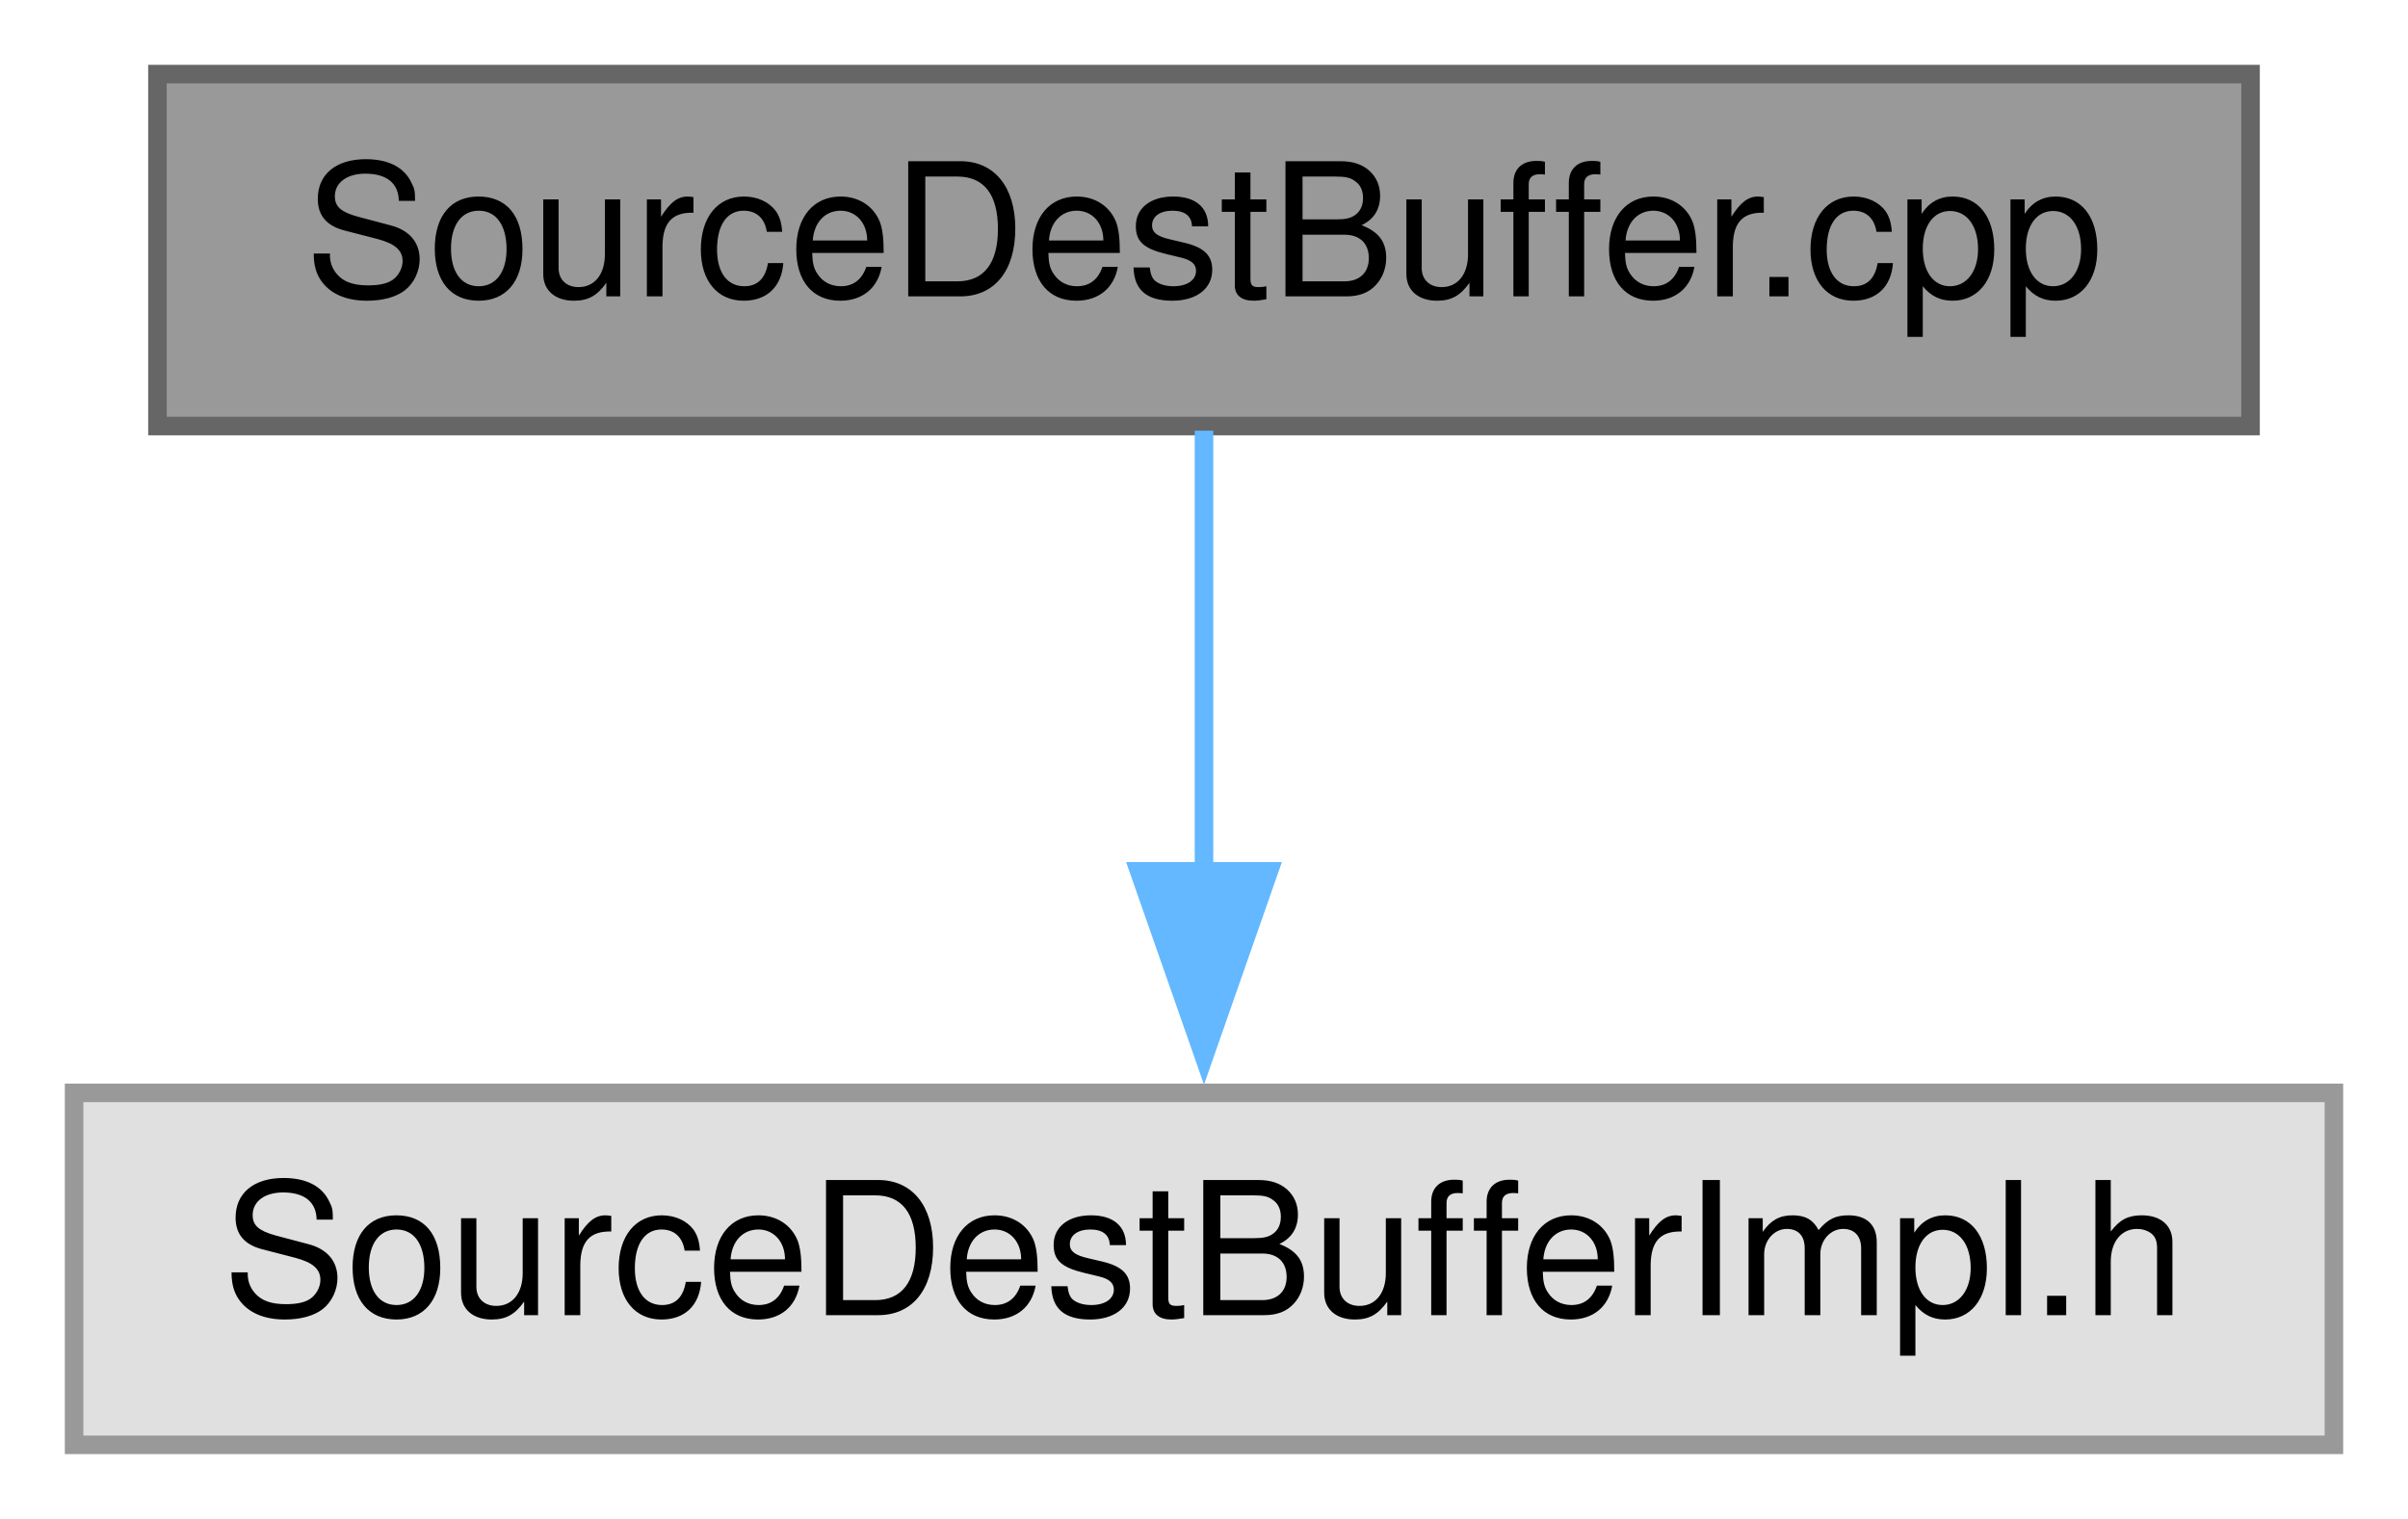
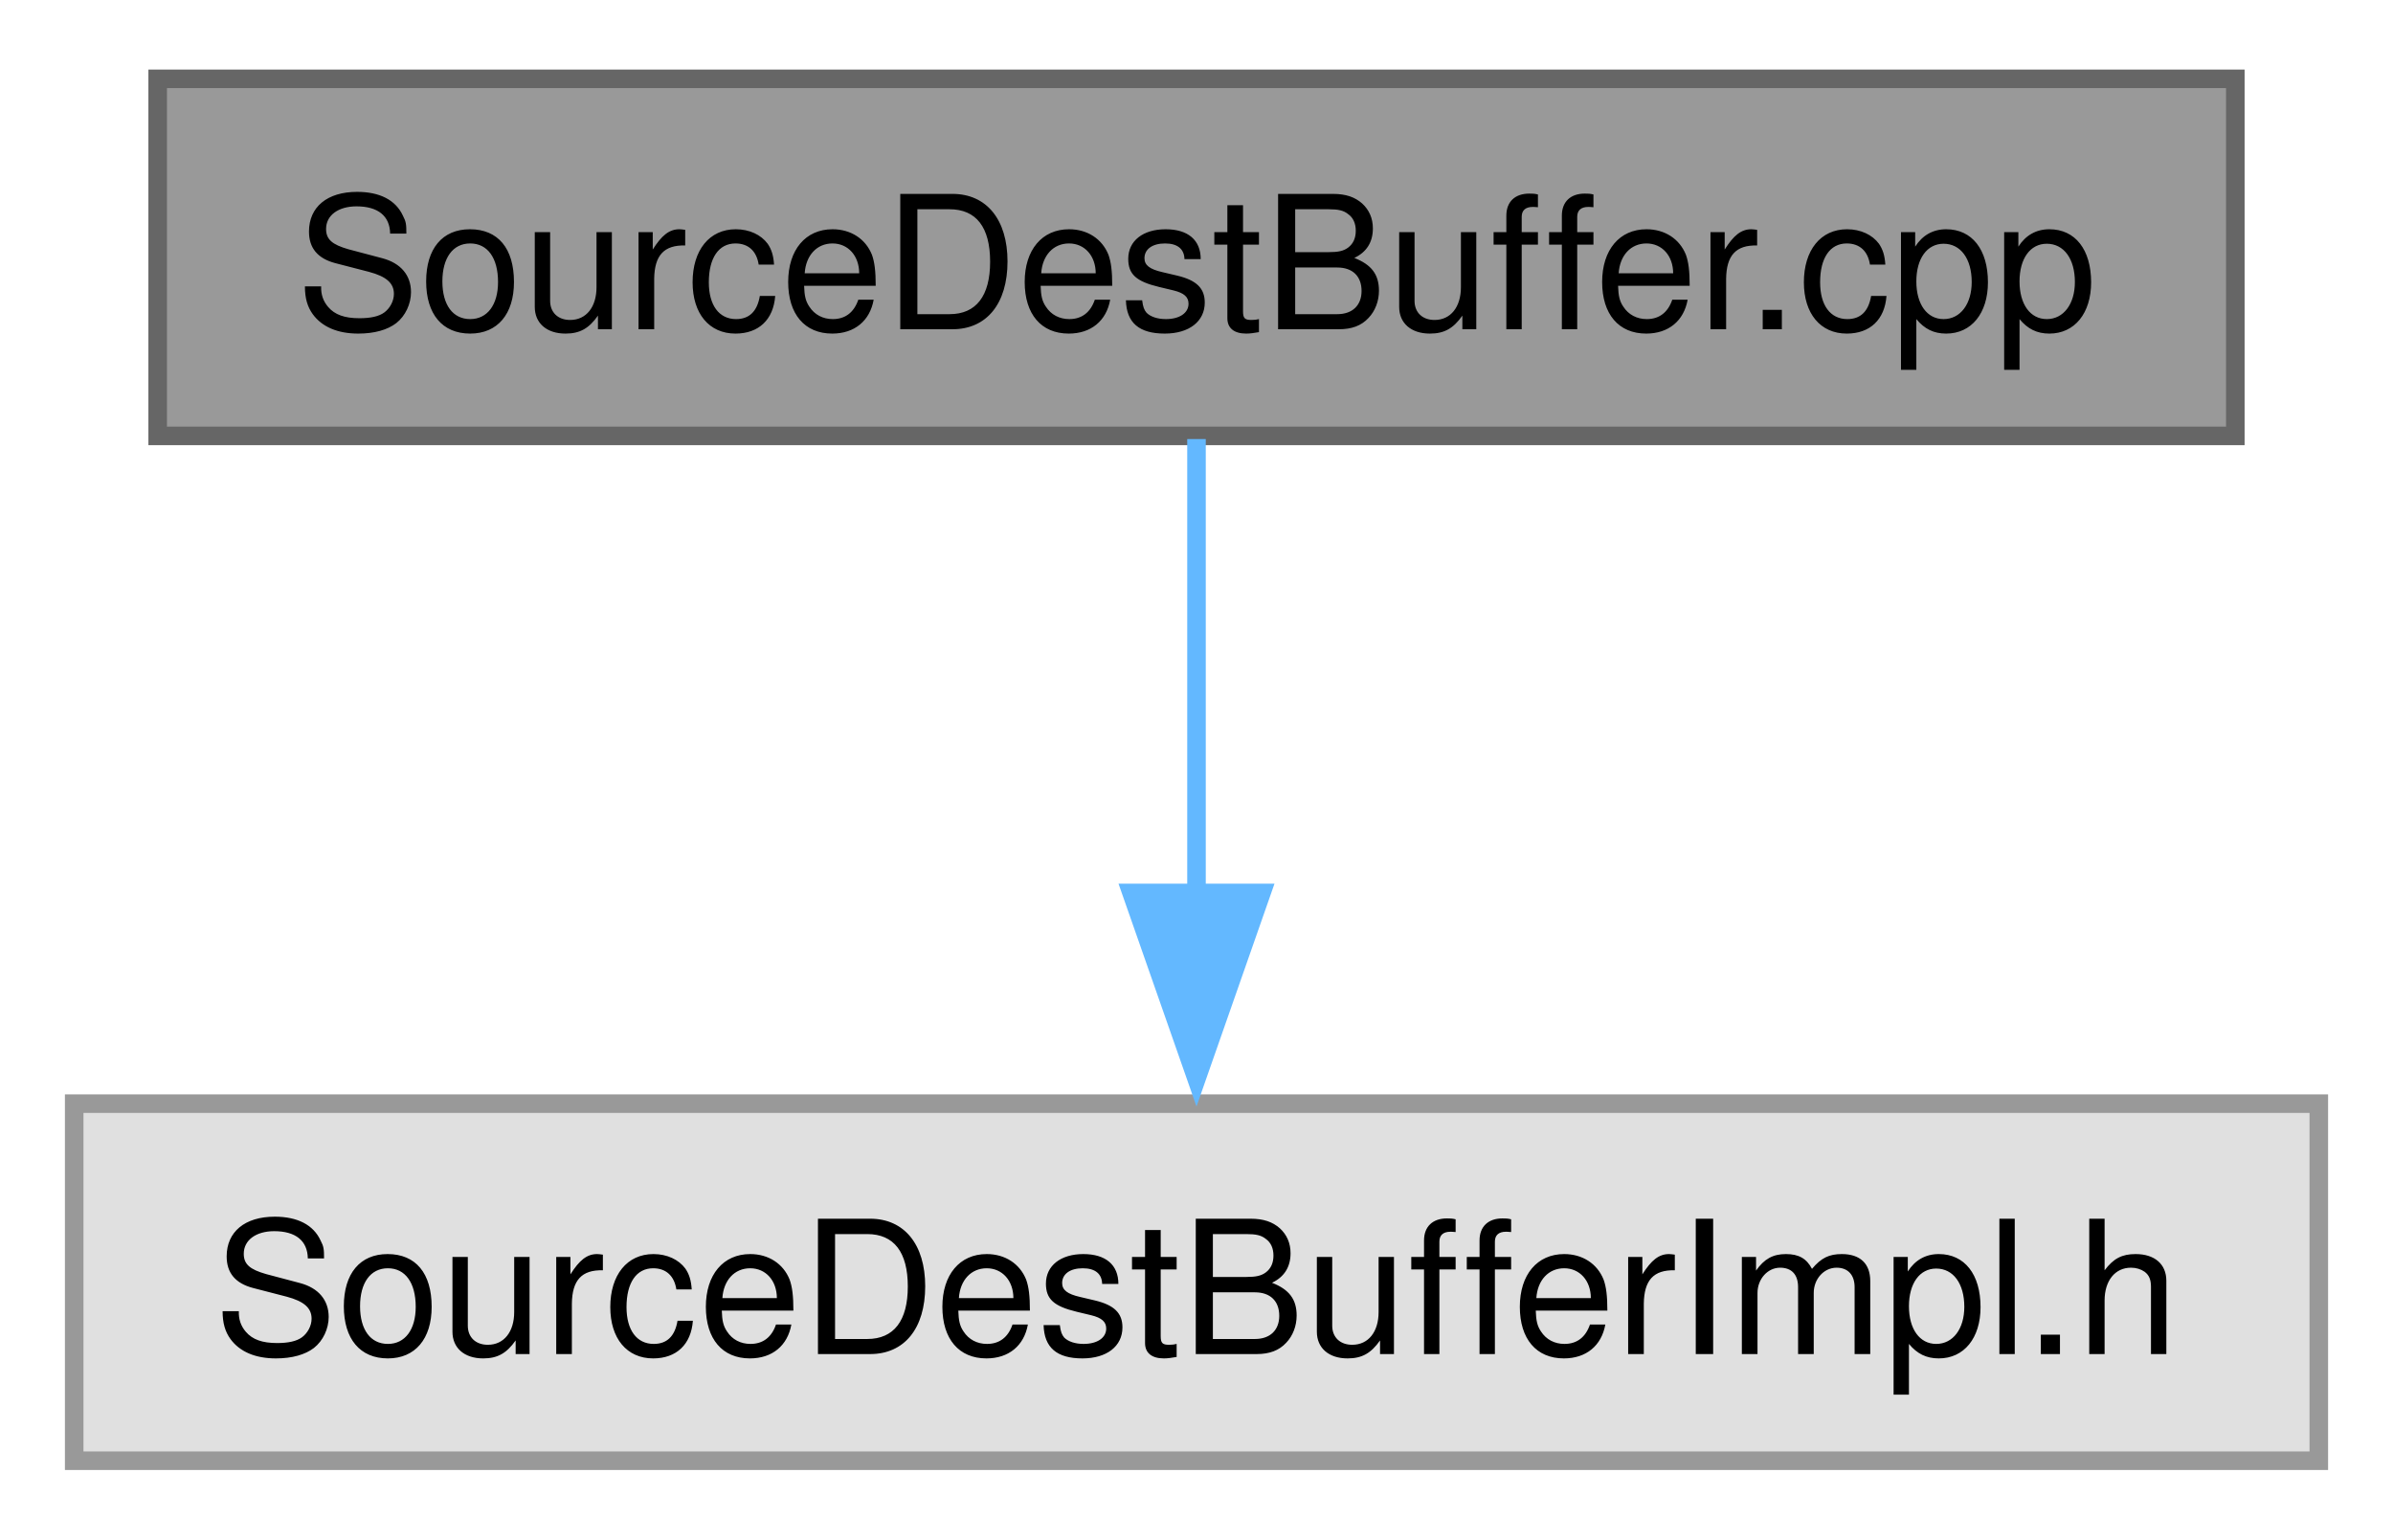
- <svg xmlns="http://www.w3.org/2000/svg" xmlns:xlink="http://www.w3.org/1999/xlink" width="130pt" height="82pt" viewBox="0.00 0.00 130.00 82.00">
-   <g id="graph0" class="graph" transform="scale(1 1) rotate(0) translate(4 78)">
+ <svg xmlns="http://www.w3.org/2000/svg" xmlns:xlink="http://www.w3.org/1999/xlink" width="129pt" height="83pt" viewBox="0.00 0.00 129.00 82.50">
+   <g id="graph0" class="graph" transform="scale(1 1) rotate(0) translate(4 78.5)">
    <g id="node1" class="node">
      <g id="a_node1">
        <a xlink:title=" ">
-           <polygon fill="#999999" stroke="#666666" points="117.5,-74 4.5,-74 4.5,-55 117.5,-55 117.5,-74" />
-           <text text-anchor="middle" x="61" y="-62" font-family="Helvetica,sans-Serif" font-size="10.00">SourceDestBuffer.cpp</text>
+           <polygon fill="#999999" stroke="#666666" points="116.5,-74.5 4.5,-74.5 4.5,-55.25 116.5,-55.25 116.5,-74.5" />
+           <text text-anchor="middle" x="60.5" y="-61" font-family="Helvetica,sans-Serif" font-size="10.00">SourceDestBuffer.cpp</text>
        </a>
      </g>
    </g>
    <g id="node2" class="node">
      <g id="a_node2">
        <a xlink:title=" ">
-           <polygon fill="#e0e0e0" stroke="#999999" points="122,-19 0,-19 0,0 122,0 122,-19" />
-           <text text-anchor="middle" x="61" y="-7" font-family="Helvetica,sans-Serif" font-size="10.00">SourceDestBufferImpl.h</text>
+           <polygon fill="#e0e0e0" stroke="#999999" points="121,-19.25 0,-19.25 0,0 121,0 121,-19.25" />
+           <text text-anchor="middle" x="60.5" y="-5.75" font-family="Helvetica,sans-Serif" font-size="10.00">SourceDestBufferImpl.h</text>
        </a>
      </g>
    </g>
    <g id="edge1" class="edge">
-       <path fill="none" stroke="#63b8ff" d="M61,-54.75C61,-48.27 61,-39.16 61,-30.9" />
-       <polygon fill="#63b8ff" stroke="#63b8ff" points="64.5,-30.96 61,-20.96 57.5,-30.96 64.5,-30.96" />
+       <path fill="none" stroke="#63b8ff" d="M60.5,-55.08C60.5,-48.42 60.5,-38.99 60.5,-30.53" />
+       <polygon fill="#63b8ff" stroke="#63b8ff" points="64,-30.61 60.5,-20.61 57,-30.61 64,-30.61" />
    </g>
  </g>
</svg>
